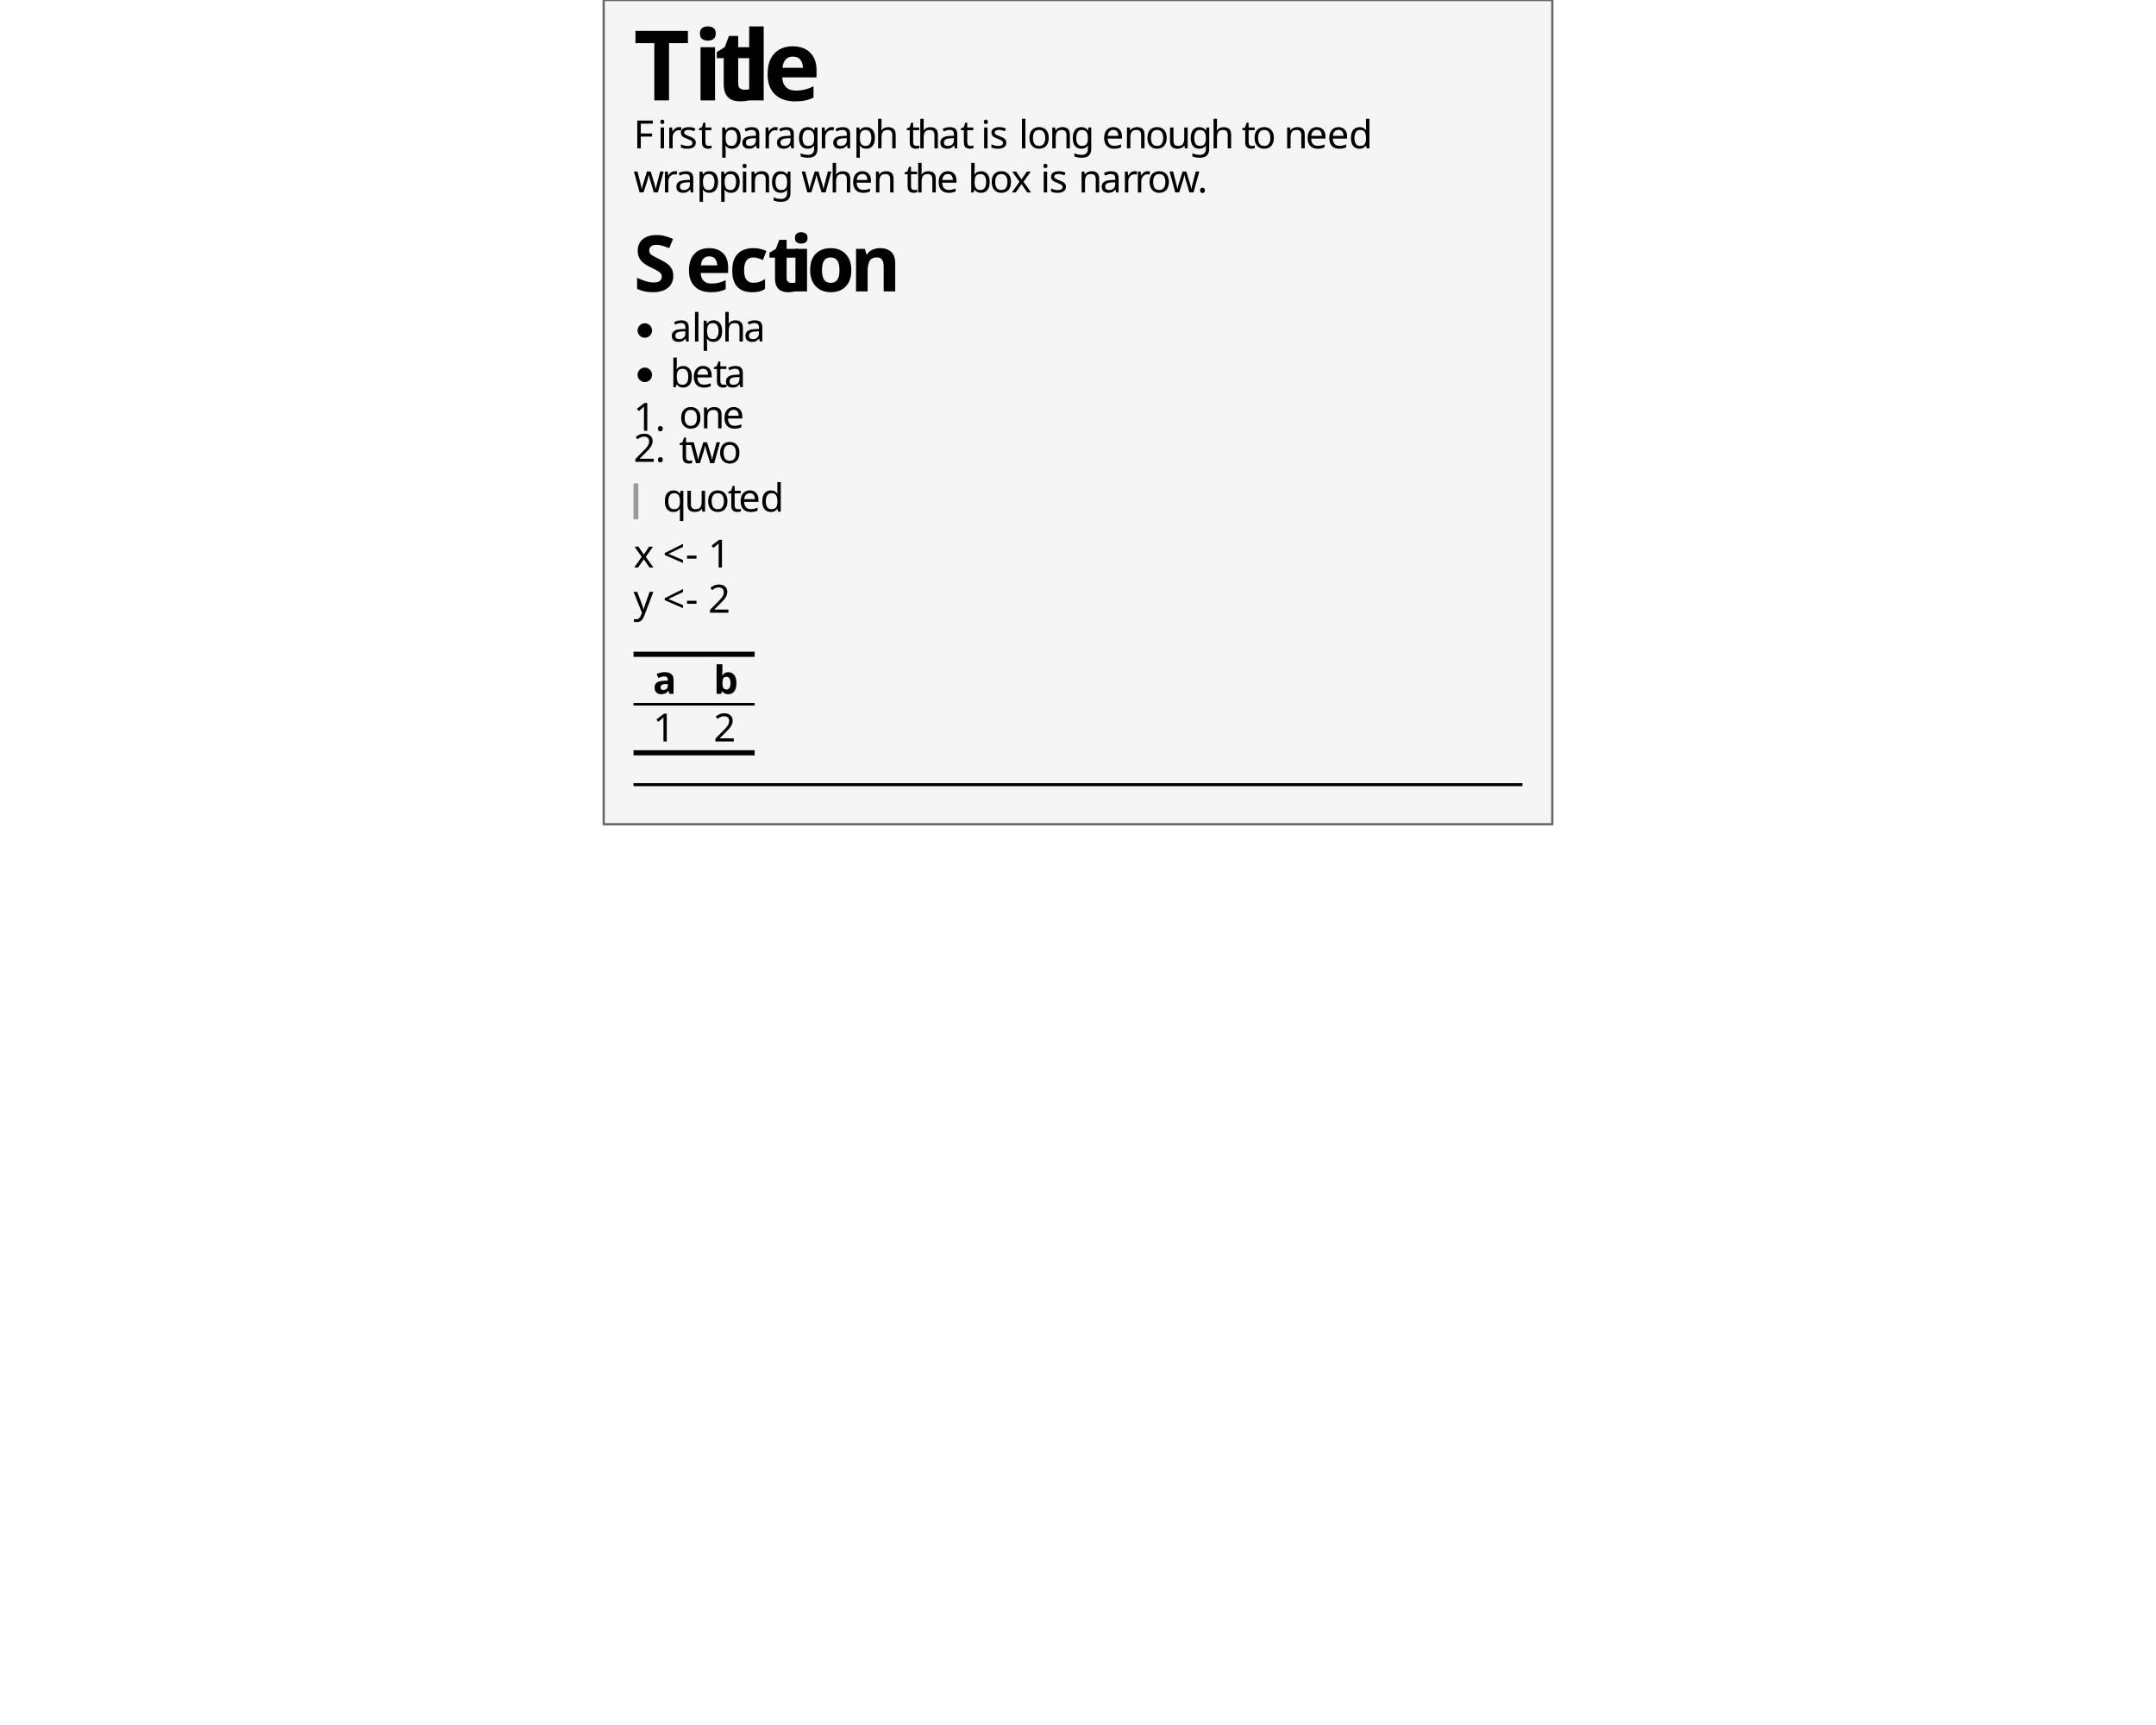
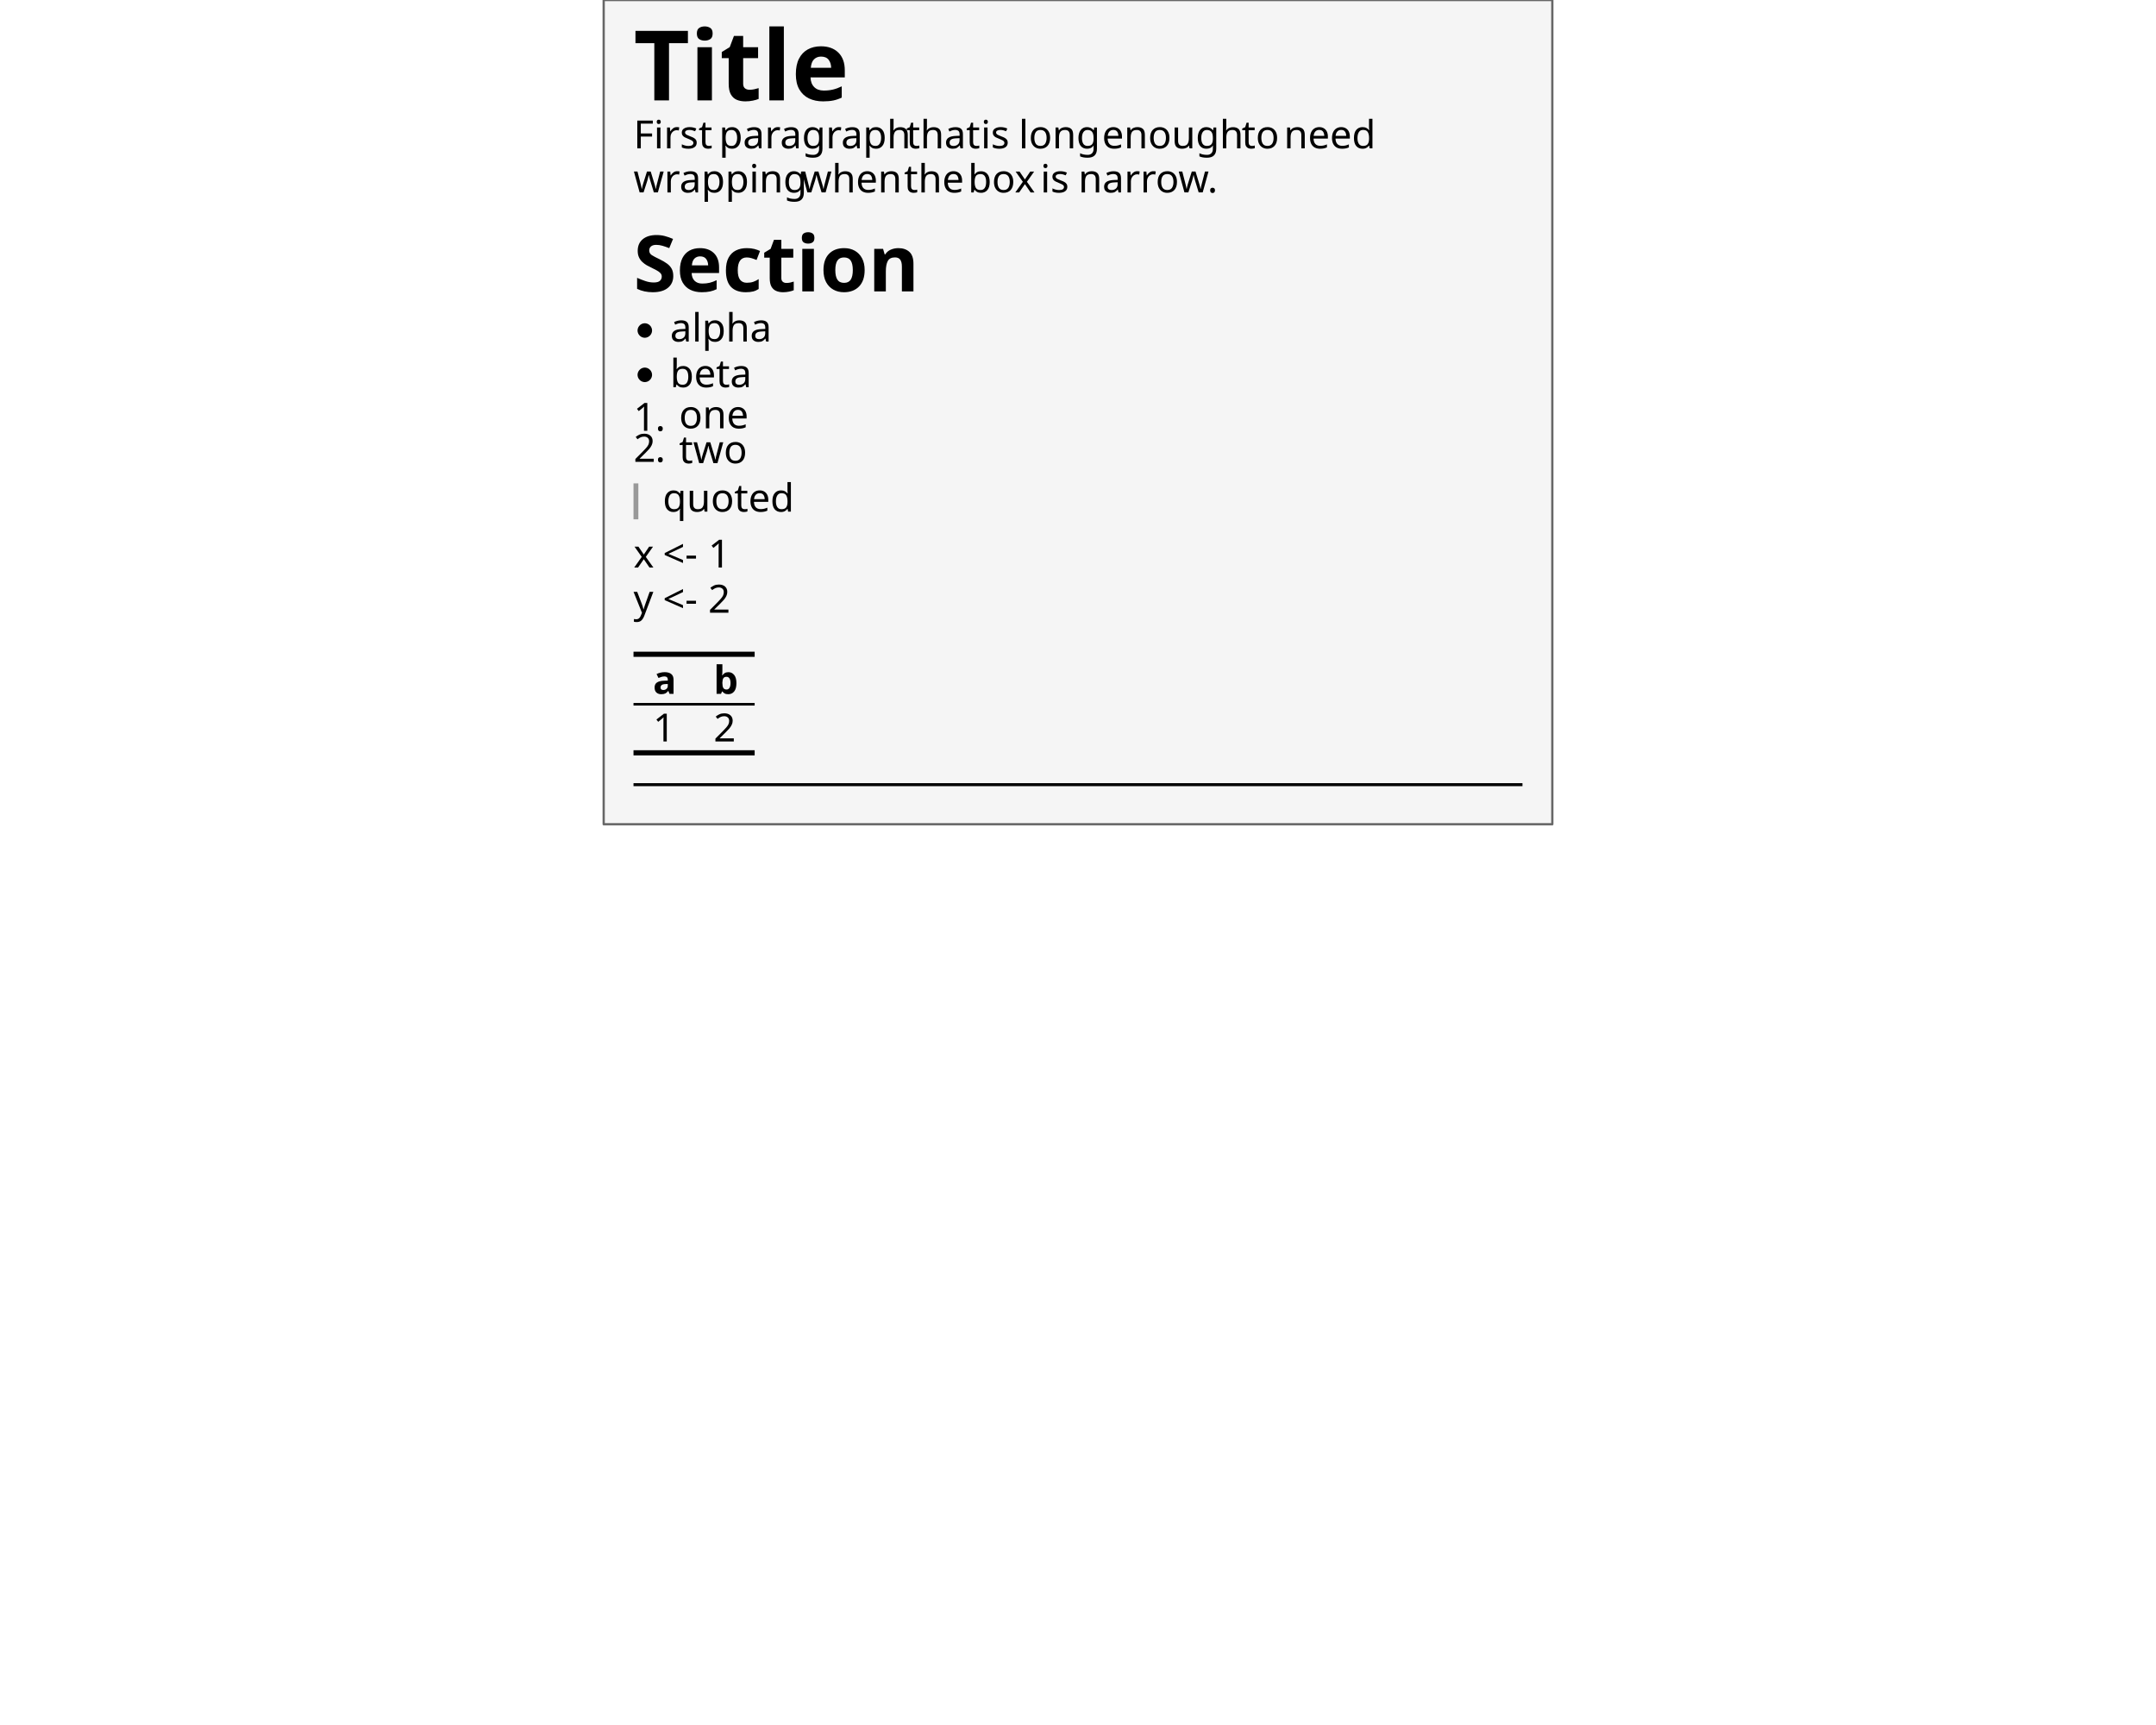
<svg xmlns="http://www.w3.org/2000/svg" class="svglite" data-engine-version="2.0" width="720.00pt" height="576.00pt" viewBox="0 0 720.00 576.00">
  <defs>
    <style type="text/css">
    .svglite line, .svglite polyline, .svglite polygon, .svglite path, .svglite rect, .svglite circle {
      fill: none;
      stroke: #000000;
      stroke-linecap: round;
      stroke-linejoin: round;
      stroke-miterlimit: 10.00;
    }
  </style>
  </defs>
  <rect width="100%" height="100%" style="stroke: none; fill: #FFFFFF;" />
  <defs>
    <clipPath id="cpMC4wMHw3MjAuMDB8MC4wMHw1NzYuMDA=">
      <rect x="0.00" y="0.00" width="720.00" height="576.00" />
    </clipPath>
  </defs>
  <g clip-path="url(#cpMC4wMHw3MjAuMDB8MC4wMHw1NzYuMDA=)">
    <rect x="201.60" y="-0" width="316.80" height="275.23" style="stroke-width: 0.75; stroke: #666666; fill: #F5F5F5;" />
-     <text x="211.56" y="33.52" style="font-size: 32.50px; font-weight: bold; font-family: sans;" textLength="19.85px" lengthAdjust="spacingAndGlyphs">T</text>
-     <text x="231.41" y="33.52" style="font-size: 32.50px; font-weight: bold; font-family: sans;" textLength="7.22px" lengthAdjust="spacingAndGlyphs">i</text>
-     <text x="238.63" y="33.52" style="font-size: 32.50px; font-weight: bold; font-family: sans;" textLength="9.03px" lengthAdjust="spacingAndGlyphs">t</text>
-     <text x="247.66" y="33.52" style="font-size: 32.50px; font-weight: bold; font-family: sans;" textLength="7.22px" lengthAdjust="spacingAndGlyphs">l</text>
-     <text x="254.87" y="33.52" style="font-size: 32.50px; font-weight: bold; font-family: sans;" textLength="18.08px" lengthAdjust="spacingAndGlyphs">e</text>
-     <text x="211.56" y="49.54" style="font-size: 13.00px; font-family: sans;" textLength="7.94px" lengthAdjust="spacingAndGlyphs">F</text>
-     <text x="219.50" y="49.54" style="font-size: 13.00px; font-family: sans;" textLength="2.89px" lengthAdjust="spacingAndGlyphs">i</text>
-     <text x="222.39" y="49.54" style="font-size: 13.00px; font-family: sans;" textLength="4.33px" lengthAdjust="spacingAndGlyphs">r</text>
-     <text x="226.72" y="49.54" style="font-size: 13.00px; font-family: sans;" textLength="6.51px" lengthAdjust="spacingAndGlyphs">s</text>
-     <text x="233.22" y="49.54" style="font-size: 13.00px; font-family: sans;" textLength="3.61px" lengthAdjust="spacingAndGlyphs">t</text>
-     <text x="240.08" y="49.54" style="font-size: 13.00px; font-family: sans;" textLength="7.23px" lengthAdjust="spacingAndGlyphs">p</text>
-     <text x="247.32" y="49.54" style="font-size: 13.00px; font-family: sans;" textLength="7.23px" lengthAdjust="spacingAndGlyphs">a</text>
-     <text x="254.55" y="49.54" style="font-size: 13.00px; font-family: sans;" textLength="4.33px" lengthAdjust="spacingAndGlyphs">r</text>
-     <text x="258.87" y="49.54" style="font-size: 13.00px; font-family: sans;" textLength="7.23px" lengthAdjust="spacingAndGlyphs">a</text>
-     <text x="266.11" y="49.54" style="font-size: 13.00px; font-family: sans;" textLength="7.23px" lengthAdjust="spacingAndGlyphs">g</text>
-     <text x="273.34" y="49.54" style="font-size: 13.00px; font-family: sans;" textLength="4.33px" lengthAdjust="spacingAndGlyphs">r</text>
-     <text x="277.67" y="49.54" style="font-size: 13.00px; font-family: sans;" textLength="7.23px" lengthAdjust="spacingAndGlyphs">a</text>
-     <text x="284.90" y="49.54" style="font-size: 13.00px; font-family: sans;" textLength="7.23px" lengthAdjust="spacingAndGlyphs">p</text>
-     <text x="292.13" y="49.54" style="font-size: 13.00px; font-family: sans;" textLength="7.23px" lengthAdjust="spacingAndGlyphs">h</text>
-     <text x="302.61" y="49.54" style="font-size: 13.00px; font-family: sans;" textLength="3.61px" lengthAdjust="spacingAndGlyphs">t</text>
-     <text x="306.22" y="49.54" style="font-size: 13.00px; font-family: sans;" textLength="7.23px" lengthAdjust="spacingAndGlyphs">h</text>
-     <text x="313.45" y="49.54" style="font-size: 13.00px; font-family: sans;" textLength="7.23px" lengthAdjust="spacingAndGlyphs">a</text>
-     <text x="320.68" y="49.54" style="font-size: 13.00px; font-family: sans;" textLength="3.61px" lengthAdjust="spacingAndGlyphs">t</text>
-     <text x="327.54" y="49.54" style="font-size: 13.00px; font-family: sans;" textLength="2.89px" lengthAdjust="spacingAndGlyphs">i</text>
-     <text x="330.43" y="49.54" style="font-size: 13.00px; font-family: sans;" textLength="6.51px" lengthAdjust="spacingAndGlyphs">s</text>
-     <text x="340.18" y="49.54" style="font-size: 13.00px; font-family: sans;" textLength="2.89px" lengthAdjust="spacingAndGlyphs">l</text>
-     <text x="343.07" y="49.54" style="font-size: 13.00px; font-family: sans;" textLength="7.23px" lengthAdjust="spacingAndGlyphs">o</text>
-     <text x="350.30" y="49.54" style="font-size: 13.00px; font-family: sans;" textLength="7.23px" lengthAdjust="spacingAndGlyphs">n</text>
-     <text x="357.53" y="49.54" style="font-size: 13.00px; font-family: sans;" textLength="7.23px" lengthAdjust="spacingAndGlyphs">g</text>
-     <text x="368.01" y="49.54" style="font-size: 13.00px; font-family: sans;" textLength="7.23px" lengthAdjust="spacingAndGlyphs">e</text>
-     <text x="375.24" y="49.54" style="font-size: 13.00px; font-family: sans;" textLength="7.23px" lengthAdjust="spacingAndGlyphs">n</text>
-     <text x="382.47" y="49.54" style="font-size: 13.00px; font-family: sans;" textLength="7.23px" lengthAdjust="spacingAndGlyphs">o</text>
-     <text x="389.70" y="49.54" style="font-size: 13.00px; font-family: sans;" textLength="7.23px" lengthAdjust="spacingAndGlyphs">u</text>
-     <text x="396.93" y="49.54" style="font-size: 13.00px; font-family: sans;" textLength="7.23px" lengthAdjust="spacingAndGlyphs">g</text>
-     <text x="404.16" y="49.54" style="font-size: 13.00px; font-family: sans;" textLength="7.23px" lengthAdjust="spacingAndGlyphs">h</text>
-     <text x="414.64" y="49.54" style="font-size: 13.00px; font-family: sans;" textLength="3.61px" lengthAdjust="spacingAndGlyphs">t</text>
-     <text x="418.25" y="49.54" style="font-size: 13.00px; font-family: sans;" textLength="7.23px" lengthAdjust="spacingAndGlyphs">o</text>
-     <text x="428.74" y="49.54" style="font-size: 13.00px; font-family: sans;" textLength="7.23px" lengthAdjust="spacingAndGlyphs">n</text>
-     <text x="435.97" y="49.54" style="font-size: 13.00px; font-family: sans;" textLength="7.23px" lengthAdjust="spacingAndGlyphs">e</text>
-     <text x="443.20" y="49.54" style="font-size: 13.00px; font-family: sans;" textLength="7.23px" lengthAdjust="spacingAndGlyphs">e</text>
-     <text x="450.43" y="49.54" style="font-size: 13.00px; font-family: sans;" textLength="7.23px" lengthAdjust="spacingAndGlyphs">d</text>
-     <text x="211.56" y="64.26" style="font-size: 13.00px; font-family: sans;" textLength="9.39px" lengthAdjust="spacingAndGlyphs">w</text>
-     <text x="220.95" y="64.26" style="font-size: 13.00px; font-family: sans;" textLength="4.33px" lengthAdjust="spacingAndGlyphs">r</text>
-     <text x="225.28" y="64.26" style="font-size: 13.00px; font-family: sans;" textLength="7.23px" lengthAdjust="spacingAndGlyphs">a</text>
-     <text x="232.51" y="64.26" style="font-size: 13.00px; font-family: sans;" textLength="7.23px" lengthAdjust="spacingAndGlyphs">p</text>
-     <text x="239.74" y="64.26" style="font-size: 13.00px; font-family: sans;" textLength="7.23px" lengthAdjust="spacingAndGlyphs">p</text>
-     <text x="246.97" y="64.26" style="font-size: 13.00px; font-family: sans;" textLength="2.89px" lengthAdjust="spacingAndGlyphs">i</text>
-     <text x="249.86" y="64.26" style="font-size: 13.00px; font-family: sans;" textLength="7.23px" lengthAdjust="spacingAndGlyphs">n</text>
-     <text x="257.09" y="64.26" style="font-size: 13.00px; font-family: sans;" textLength="7.23px" lengthAdjust="spacingAndGlyphs">g</text>
-     <text x="267.57" y="64.26" style="font-size: 13.00px; font-family: sans;" textLength="9.39px" lengthAdjust="spacingAndGlyphs">w</text>
-     <text x="276.96" y="64.26" style="font-size: 13.00px; font-family: sans;" textLength="7.23px" lengthAdjust="spacingAndGlyphs">h</text>
-     <text x="284.19" y="64.26" style="font-size: 13.00px; font-family: sans;" textLength="7.23px" lengthAdjust="spacingAndGlyphs">e</text>
-     <text x="291.42" y="64.26" style="font-size: 13.00px; font-family: sans;" textLength="7.23px" lengthAdjust="spacingAndGlyphs">n</text>
-     <text x="301.90" y="64.26" style="font-size: 13.00px; font-family: sans;" textLength="3.61px" lengthAdjust="spacingAndGlyphs">t</text>
-     <text x="305.52" y="64.26" style="font-size: 13.00px; font-family: sans;" textLength="7.23px" lengthAdjust="spacingAndGlyphs">h</text>
-     <text x="312.75" y="64.26" style="font-size: 13.00px; font-family: sans;" textLength="7.23px" lengthAdjust="spacingAndGlyphs">e</text>
-     <text x="323.23" y="64.26" style="font-size: 13.00px; font-family: sans;" textLength="7.23px" lengthAdjust="spacingAndGlyphs">b</text>
-     <text x="330.46" y="64.26" style="font-size: 13.00px; font-family: sans;" textLength="7.23px" lengthAdjust="spacingAndGlyphs">o</text>
-     <text x="337.69" y="64.26" style="font-size: 13.00px; font-family: sans;" textLength="6.51px" lengthAdjust="spacingAndGlyphs">x</text>
-     <text x="347.44" y="64.26" style="font-size: 13.00px; font-family: sans;" textLength="2.89px" lengthAdjust="spacingAndGlyphs">i</text>
-     <text x="350.33" y="64.26" style="font-size: 13.00px; font-family: sans;" textLength="6.51px" lengthAdjust="spacingAndGlyphs">s</text>
-     <text x="360.09" y="64.26" style="font-size: 13.00px; font-family: sans;" textLength="7.23px" lengthAdjust="spacingAndGlyphs">n</text>
-     <text x="367.32" y="64.26" style="font-size: 13.00px; font-family: sans;" textLength="7.23px" lengthAdjust="spacingAndGlyphs">a</text>
-     <text x="374.55" y="64.26" style="font-size: 13.00px; font-family: sans;" textLength="4.33px" lengthAdjust="spacingAndGlyphs">r</text>
-     <text x="378.88" y="64.26" style="font-size: 13.00px; font-family: sans;" textLength="4.33px" lengthAdjust="spacingAndGlyphs">r</text>
-     <text x="383.20" y="64.26" style="font-size: 13.00px; font-family: sans;" textLength="7.23px" lengthAdjust="spacingAndGlyphs">o</text>
-     <text x="390.43" y="64.26" style="font-size: 13.00px; font-family: sans;" textLength="9.39px" lengthAdjust="spacingAndGlyphs">w</text>
-     <text x="399.83" y="64.26" style="font-size: 13.00px; font-family: sans;" textLength="3.61px" lengthAdjust="spacingAndGlyphs">.</text>
-     <text x="211.56" y="97.31" style="font-size: 26.00px; font-weight: bold; font-family: sans;" textLength="17.35px" lengthAdjust="spacingAndGlyphs">S</text>
-     <text x="228.91" y="97.31" style="font-size: 26.00px; font-weight: bold; font-family: sans;" textLength="14.46px" lengthAdjust="spacingAndGlyphs">e</text>
-     <text x="243.37" y="97.31" style="font-size: 26.00px; font-weight: bold; font-family: sans;" textLength="13.01px" lengthAdjust="spacingAndGlyphs">c</text>
-     <text x="256.38" y="97.31" style="font-size: 26.00px; font-weight: bold; font-family: sans;" textLength="7.22px" lengthAdjust="spacingAndGlyphs">t</text>
-     <text x="263.60" y="97.31" style="font-size: 26.00px; font-weight: bold; font-family: sans;" textLength="5.77px" lengthAdjust="spacingAndGlyphs">i</text>
-     <text x="269.38" y="97.31" style="font-size: 26.00px; font-weight: bold; font-family: sans;" textLength="14.46px" lengthAdjust="spacingAndGlyphs">o</text>
-     <text x="283.84" y="97.31" style="font-size: 26.00px; font-weight: bold; font-family: sans;" textLength="14.46px" lengthAdjust="spacingAndGlyphs">n</text>
+     <text x="211.56" y="33.52" style="font-size: 32.50px; font-weight: bold; font-family: sans;" textLength="61.39px" lengthAdjust="spacingAndGlyphs">Title</text>
+     <text x="211.56" y="49.54" style="font-size: 13.00px; font-family: sans;" textLength="25.27px" lengthAdjust="spacingAndGlyphs">First</text>
+     <text x="240.08" y="49.54" style="font-size: 13.00px; font-family: sans;" textLength="59.27px" lengthAdjust="spacingAndGlyphs">paragraph</text>
+     <text x="302.61" y="49.54" style="font-size: 13.00px; font-family: sans;" textLength="21.68px" lengthAdjust="spacingAndGlyphs">that</text>
+     <text x="327.54" y="49.54" style="font-size: 13.00px; font-family: sans;" textLength="9.39px" lengthAdjust="spacingAndGlyphs">is</text>
+     <text x="340.18" y="49.54" style="font-size: 13.00px; font-family: sans;" textLength="24.58px" lengthAdjust="spacingAndGlyphs">long</text>
+     <text x="368.01" y="49.54" style="font-size: 13.00px; font-family: sans;" textLength="43.38px" lengthAdjust="spacingAndGlyphs">enough</text>
+     <text x="414.64" y="49.54" style="font-size: 13.00px; font-family: sans;" textLength="10.84px" lengthAdjust="spacingAndGlyphs">to</text>
+     <text x="428.74" y="49.54" style="font-size: 13.00px; font-family: sans;" textLength="28.92px" lengthAdjust="spacingAndGlyphs">need</text>
+     <text x="211.56" y="64.26" style="font-size: 13.00px; font-family: sans;" textLength="52.76px" lengthAdjust="spacingAndGlyphs">wrapping</text>
+     <text x="267.57" y="64.26" style="font-size: 13.00px; font-family: sans;" textLength="31.08px" lengthAdjust="spacingAndGlyphs">when</text>
+     <text x="301.90" y="64.26" style="font-size: 13.00px; font-family: sans;" textLength="18.07px" lengthAdjust="spacingAndGlyphs">the</text>
+     <text x="323.23" y="64.26" style="font-size: 13.00px; font-family: sans;" textLength="20.97px" lengthAdjust="spacingAndGlyphs">box</text>
+     <text x="347.44" y="64.26" style="font-size: 13.00px; font-family: sans;" textLength="9.39px" lengthAdjust="spacingAndGlyphs">is</text>
+     <text x="360.09" y="64.26" style="font-size: 13.00px; font-family: sans;" textLength="43.35px" lengthAdjust="spacingAndGlyphs">narrow.</text>
+     <text x="211.56" y="97.31" style="font-size: 26.00px; font-weight: bold; font-family: sans;" textLength="86.74px" lengthAdjust="spacingAndGlyphs">Section</text>
    <path d="M 212.91 110.36 L 212.93 110.62 L 212.97 110.87 L 213.04 111.11 L 213.13 111.35 L 213.25 111.57 L 213.39 111.78 L 213.55 111.97 L 213.72 112.15 L 213.91 112.30 L 214.12 112.44 L 214.34 112.56 L 214.58 112.65 L 214.82 112.72 L 215.07 112.76 L 215.33 112.78 L 215.59 112.76 L 215.84 112.72 L 216.09 112.65 L 216.32 112.56 L 216.54 112.44 L 216.75 112.30 L 216.94 112.15 L 217.12 111.97 L 217.28 111.78 L 217.42 111.57 L 217.53 111.35 L 217.63 111.11 L 217.69 110.87 L 217.74 110.62 L 217.75 110.36 L 217.74 110.10 L 217.69 109.85 L 217.63 109.60 L 217.53 109.37 L 217.42 109.15 L 217.28 108.94 L 217.12 108.75 L 216.94 108.57 L 216.75 108.41 L 216.54 108.28 L 216.32 108.16 L 216.09 108.07 L 215.84 108.00 L 215.59 107.96 L 215.33 107.94 L 215.07 107.96 L 214.82 108.00 L 214.58 108.07 L 214.34 108.16 L 214.12 108.28 L 213.91 108.41 L 213.72 108.57 L 213.55 108.75 L 213.39 108.94 L 213.25 109.15 L 213.13 109.37 L 213.04 109.60 L 212.97 109.85 L 212.93 110.10 L 212.91 110.36 Z" style="fill-rule: evenodd; fill: #000000; stroke-width: 0.75; stroke: none;" />
-     <text x="223.76" y="114.04" style="font-size: 13.00px; font-family: sans;" textLength="7.23px" lengthAdjust="spacingAndGlyphs">a</text>
-     <text x="230.99" y="114.04" style="font-size: 13.00px; font-family: sans;" textLength="2.89px" lengthAdjust="spacingAndGlyphs">l</text>
-     <text x="233.88" y="114.04" style="font-size: 13.00px; font-family: sans;" textLength="7.23px" lengthAdjust="spacingAndGlyphs">p</text>
-     <text x="241.11" y="114.04" style="font-size: 13.00px; font-family: sans;" textLength="7.23px" lengthAdjust="spacingAndGlyphs">h</text>
-     <text x="248.34" y="114.04" style="font-size: 13.00px; font-family: sans;" textLength="7.23px" lengthAdjust="spacingAndGlyphs">a</text>
+     <text x="223.76" y="114.04" style="font-size: 13.00px; font-family: sans;" textLength="31.81px" lengthAdjust="spacingAndGlyphs">alpha</text>
    <path d="M 212.91 125.16 L 212.93 125.42 L 212.97 125.67 L 213.04 125.92 L 213.13 126.15 L 213.25 126.37 L 213.39 126.58 L 213.55 126.77 L 213.72 126.95 L 213.91 127.11 L 214.12 127.25 L 214.34 127.36 L 214.58 127.46 L 214.82 127.52 L 215.07 127.57 L 215.33 127.58 L 215.59 127.57 L 215.84 127.52 L 216.09 127.46 L 216.32 127.36 L 216.54 127.25 L 216.75 127.11 L 216.94 126.95 L 217.12 126.77 L 217.28 126.58 L 217.42 126.37 L 217.53 126.15 L 217.63 125.92 L 217.69 125.67 L 217.74 125.42 L 217.75 125.16 L 217.74 124.90 L 217.69 124.65 L 217.63 124.41 L 217.53 124.17 L 217.42 123.95 L 217.28 123.74 L 217.12 123.55 L 216.94 123.38 L 216.75 123.22 L 216.54 123.08 L 216.32 122.96 L 216.09 122.87 L 215.84 122.80 L 215.59 122.76 L 215.33 122.74 L 215.07 122.76 L 214.82 122.80 L 214.58 122.87 L 214.34 122.96 L 214.12 123.08 L 213.91 123.22 L 213.72 123.38 L 213.55 123.55 L 213.39 123.74 L 213.25 123.95 L 213.13 124.17 L 213.04 124.41 L 212.97 124.65 L 212.93 124.90 L 212.91 125.16 Z" style="fill-rule: evenodd; fill: #000000; stroke-width: 0.75; stroke: none;" />
-     <text x="223.76" y="129.29" style="font-size: 13.00px; font-family: sans;" textLength="7.23px" lengthAdjust="spacingAndGlyphs">b</text>
-     <text x="230.99" y="129.29" style="font-size: 13.00px; font-family: sans;" textLength="7.23px" lengthAdjust="spacingAndGlyphs">e</text>
-     <text x="238.22" y="129.29" style="font-size: 13.00px; font-family: sans;" textLength="3.61px" lengthAdjust="spacingAndGlyphs">t</text>
-     <text x="241.84" y="129.29" style="font-size: 13.00px; font-family: sans;" textLength="7.23px" lengthAdjust="spacingAndGlyphs">a</text>
+     <text x="223.76" y="129.29" style="font-size: 13.00px; font-family: sans;" textLength="25.30px" lengthAdjust="spacingAndGlyphs">beta</text>
    <text x="211.56" y="143.84" style="font-size: 13.00px; font-family: sans;" textLength="7.23px" lengthAdjust="spacingAndGlyphs">1</text>
    <text x="218.79" y="143.84" style="font-size: 13.00px; font-family: sans;" textLength="3.61px" lengthAdjust="spacingAndGlyphs">.</text>
-     <text x="226.76" y="143.01" style="font-size: 13.00px; font-family: sans;" textLength="7.23px" lengthAdjust="spacingAndGlyphs">o</text>
-     <text x="233.99" y="143.01" style="font-size: 13.00px; font-family: sans;" textLength="7.23px" lengthAdjust="spacingAndGlyphs">n</text>
-     <text x="241.22" y="143.01" style="font-size: 13.00px; font-family: sans;" textLength="7.23px" lengthAdjust="spacingAndGlyphs">e</text>
+     <text x="226.76" y="143.01" style="font-size: 13.00px; font-family: sans;" textLength="21.69px" lengthAdjust="spacingAndGlyphs">one</text>
    <text x="211.56" y="154.22" style="font-size: 13.00px; font-family: sans;" textLength="7.23px" lengthAdjust="spacingAndGlyphs">2</text>
    <text x="218.79" y="154.22" style="font-size: 13.00px; font-family: sans;" textLength="3.61px" lengthAdjust="spacingAndGlyphs">.</text>
-     <text x="226.76" y="154.67" style="font-size: 13.00px; font-family: sans;" textLength="3.61px" lengthAdjust="spacingAndGlyphs">t</text>
-     <text x="230.37" y="154.67" style="font-size: 13.00px; font-family: sans;" textLength="9.39px" lengthAdjust="spacingAndGlyphs">w</text>
-     <text x="239.77" y="154.67" style="font-size: 13.00px; font-family: sans;" textLength="7.23px" lengthAdjust="spacingAndGlyphs">o</text>
-     <text x="221.31" y="170.84" style="font-size: 13.00px; font-family: sans;" textLength="7.23px" lengthAdjust="spacingAndGlyphs">q</text>
-     <text x="228.54" y="170.84" style="font-size: 13.00px; font-family: sans;" textLength="7.23px" lengthAdjust="spacingAndGlyphs">u</text>
-     <text x="235.77" y="170.84" style="font-size: 13.00px; font-family: sans;" textLength="7.23px" lengthAdjust="spacingAndGlyphs">o</text>
-     <text x="243.00" y="170.84" style="font-size: 13.00px; font-family: sans;" textLength="3.61px" lengthAdjust="spacingAndGlyphs">t</text>
-     <text x="246.62" y="170.84" style="font-size: 13.00px; font-family: sans;" textLength="7.23px" lengthAdjust="spacingAndGlyphs">e</text>
-     <text x="253.85" y="170.84" style="font-size: 13.00px; font-family: sans;" textLength="7.23px" lengthAdjust="spacingAndGlyphs">d</text>
+     <text x="226.76" y="154.67" style="font-size: 13.00px; font-family: sans;" textLength="20.23px" lengthAdjust="spacingAndGlyphs">two</text>
+     <text x="221.31" y="170.84" style="font-size: 13.00px; font-family: sans;" textLength="39.76px" lengthAdjust="spacingAndGlyphs">quoted</text>
    <rect x="211.56" y="161.41" width="1.62" height="12.00" style="stroke-width: 0.75; stroke: none; fill: #999999;" />
    <text x="211.56" y="189.51" style="font-size: 13.00px; font-family: sans;" textLength="6.51px" lengthAdjust="spacingAndGlyphs">x</text>
-     <text x="221.32" y="189.51" style="font-size: 13.00px; font-family: sans;" textLength="7.60px" lengthAdjust="spacingAndGlyphs">&lt;</text>
-     <text x="228.92" y="189.51" style="font-size: 13.00px; font-family: sans;" textLength="4.33px" lengthAdjust="spacingAndGlyphs">-</text>
+     <text x="221.32" y="189.51" style="font-size: 13.00px; font-family: sans;" textLength="11.93px" lengthAdjust="spacingAndGlyphs">&lt;-</text>
    <text x="236.49" y="189.51" style="font-size: 13.00px; font-family: sans;" textLength="7.23px" lengthAdjust="spacingAndGlyphs">1</text>
    <text x="211.56" y="204.59" style="font-size: 13.00px; font-family: sans;" textLength="6.51px" lengthAdjust="spacingAndGlyphs">y</text>
-     <text x="221.32" y="204.59" style="font-size: 13.00px; font-family: sans;" textLength="7.60px" lengthAdjust="spacingAndGlyphs">&lt;</text>
-     <text x="228.92" y="204.59" style="font-size: 13.00px; font-family: sans;" textLength="4.33px" lengthAdjust="spacingAndGlyphs">-</text>
+     <text x="221.32" y="204.59" style="font-size: 13.00px; font-family: sans;" textLength="11.93px" lengthAdjust="spacingAndGlyphs">&lt;-</text>
    <text x="236.49" y="204.59" style="font-size: 13.00px; font-family: sans;" textLength="7.23px" lengthAdjust="spacingAndGlyphs">2</text>
    <rect x="211.56" y="217.61" width="40.46" height="1.72" style="stroke-width: 0.75; stroke: none; fill: #000000;" />
    <text x="218.06" y="231.68" style="font-size: 13.00px; font-weight: bold; font-family: sans;" textLength="7.23px" lengthAdjust="spacingAndGlyphs">a</text>
    <text x="238.29" y="231.68" style="font-size: 13.00px; font-weight: bold; font-family: sans;" textLength="7.23px" lengthAdjust="spacingAndGlyphs">b</text>
    <rect x="211.56" y="234.73" width="40.46" height="0.86" style="stroke-width: 0.75; stroke: none; fill: #000000;" />
    <text x="218.06" y="247.59" style="font-size: 13.00px; font-family: sans;" textLength="7.23px" lengthAdjust="spacingAndGlyphs">1</text>
    <text x="238.29" y="247.59" style="font-size: 13.00px; font-family: sans;" textLength="7.23px" lengthAdjust="spacingAndGlyphs">2</text>
    <rect x="211.56" y="250.51" width="40.46" height="1.72" style="stroke-width: 0.75; stroke: none; fill: #000000;" />
    <rect x="211.56" y="261.51" width="296.87" height="1.00" style="stroke-width: 0.75; stroke: none; fill: #000000;" />
  </g>
</svg>
